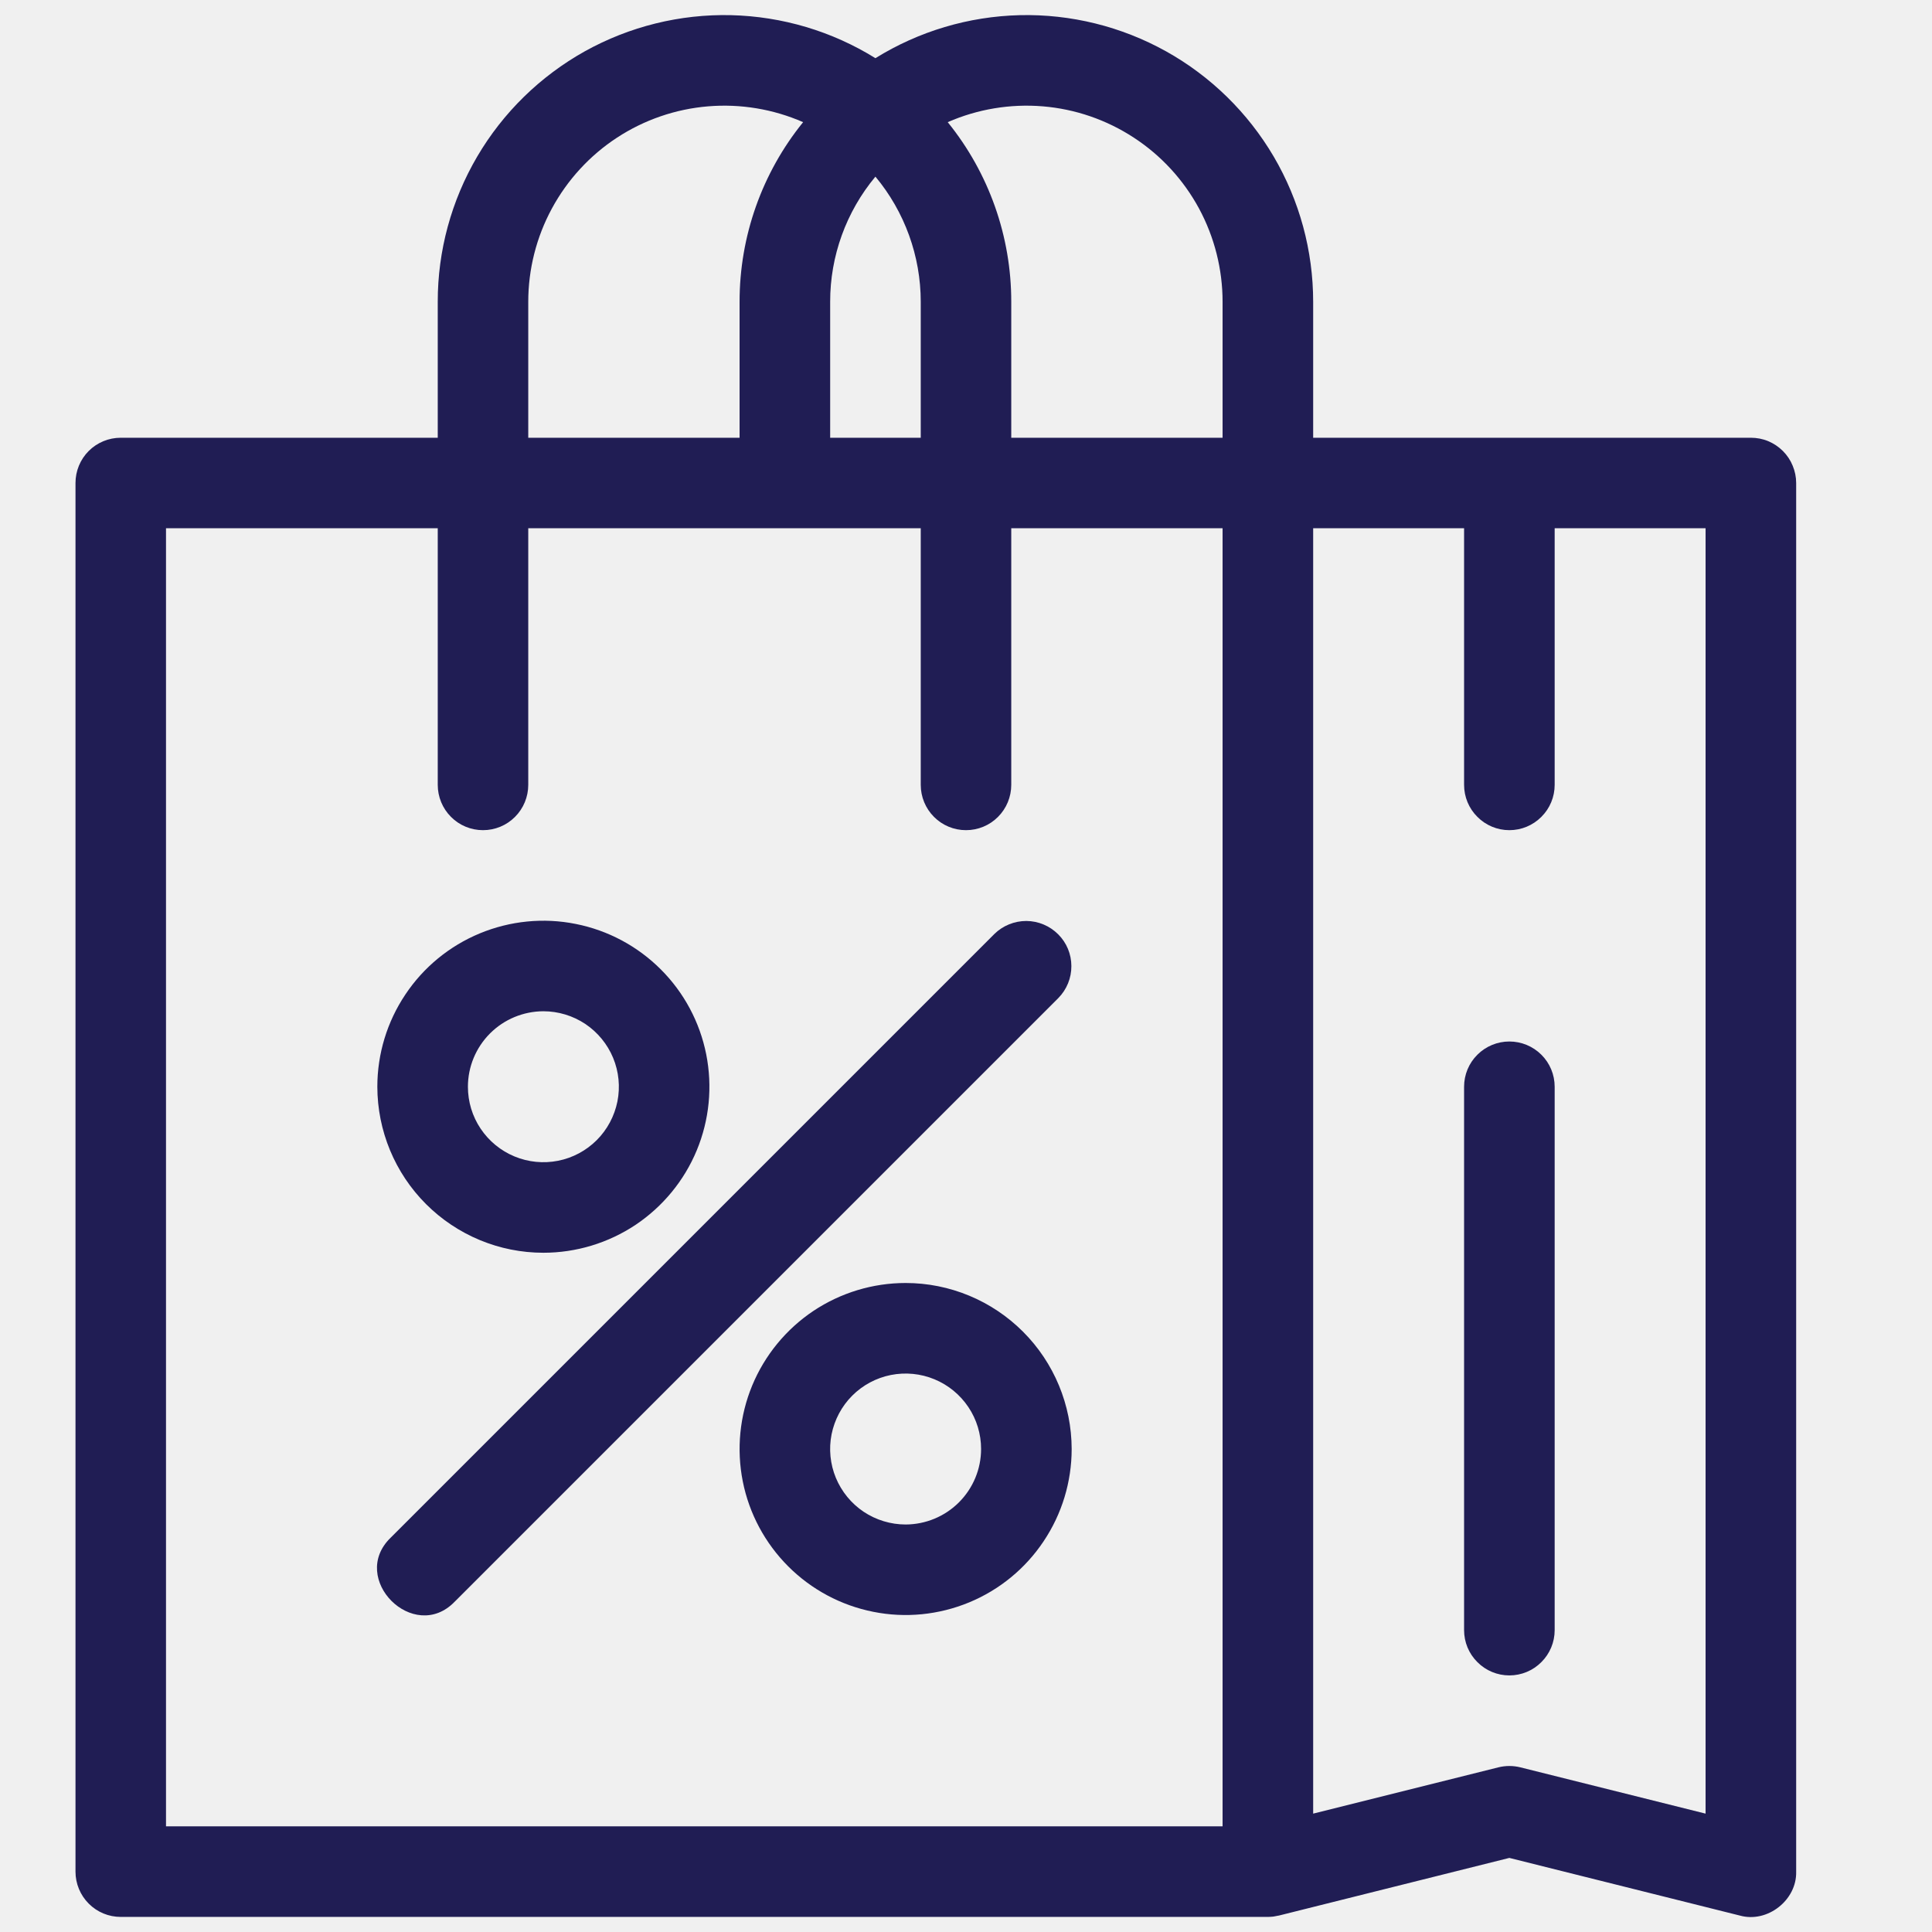
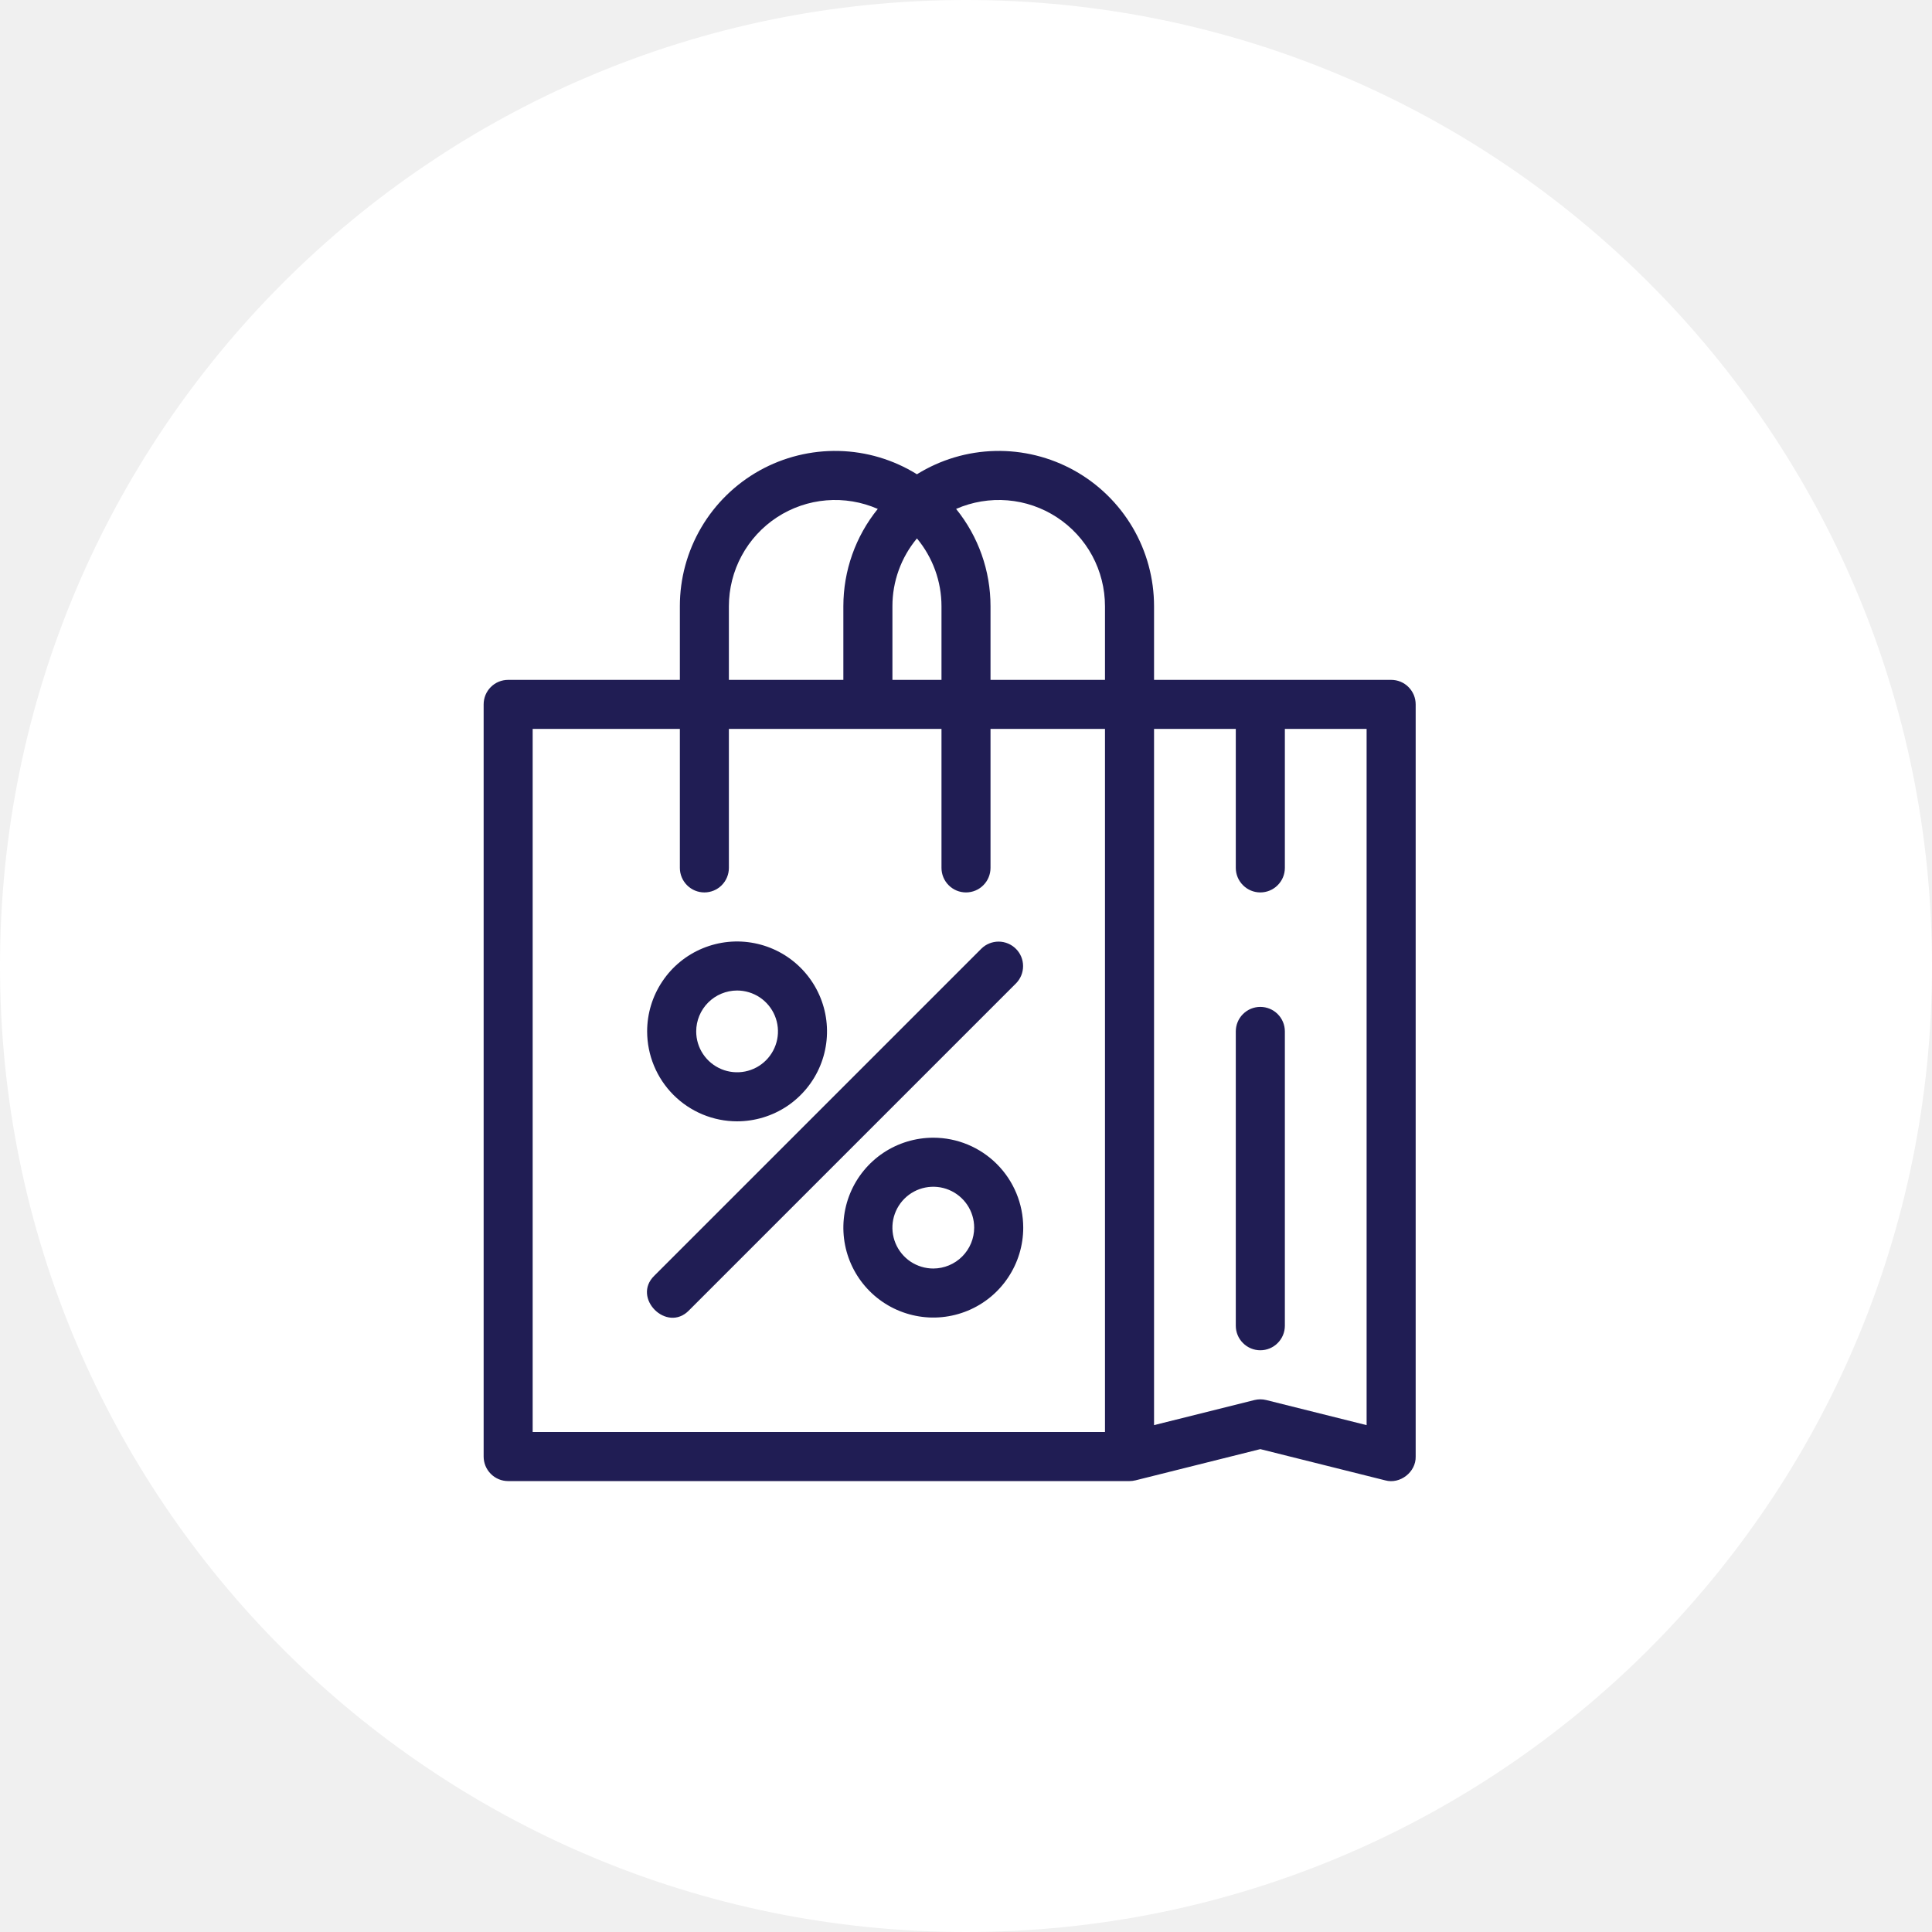
- <svg xmlns="http://www.w3.org/2000/svg" width="26" height="26" viewBox="0 0 26 26" fill="none">
-   <path d="M23.562 5.891H17.672V4.062C17.672 3.375 17.489 2.7 17.141 2.107C16.792 1.514 16.292 1.025 15.691 0.69C15.09 0.356 14.411 0.188 13.724 0.204C13.036 0.221 12.366 0.42 11.781 0.783C11.197 0.42 10.526 0.221 9.839 0.204C9.151 0.188 8.472 0.356 7.871 0.69C7.271 1.025 6.77 1.514 6.422 2.107C6.074 2.7 5.89 3.375 5.891 4.062V5.891H1.625C1.463 5.891 1.308 5.955 1.194 6.069C1.08 6.183 1.016 6.338 1.016 6.5V25.188C1.016 25.349 1.08 25.504 1.194 25.618C1.308 25.733 1.463 25.797 1.625 25.797H17.062C17.086 25.797 17.109 25.795 17.132 25.793C17.138 25.792 17.144 25.791 17.15 25.79C17.168 25.787 17.185 25.784 17.202 25.78C17.205 25.78 17.207 25.779 17.21 25.779L20.312 25.003L23.415 25.779C23.784 25.882 24.182 25.572 24.172 25.188V6.5C24.172 6.42 24.156 6.341 24.125 6.267C24.095 6.193 24.05 6.126 23.993 6.069C23.937 6.013 23.87 5.968 23.796 5.937C23.722 5.906 23.642 5.891 23.562 5.891ZM16.453 4.062V5.891H13.609V4.062C13.61 3.182 13.308 2.328 12.754 1.644C13.156 1.468 13.596 1.395 14.033 1.431C14.47 1.467 14.891 1.612 15.258 1.852C15.626 2.092 15.927 2.42 16.136 2.806C16.344 3.192 16.453 3.624 16.453 4.062ZM11.781 2.377C12.175 2.85 12.391 3.447 12.391 4.062V5.891H11.172V4.062C11.171 3.447 11.387 2.85 11.781 2.377ZM7.109 4.062C7.109 3.624 7.218 3.192 7.427 2.806C7.636 2.42 7.937 2.092 8.304 1.852C8.671 1.612 9.093 1.467 9.53 1.431C9.967 1.395 10.406 1.468 10.808 1.644C10.254 2.328 9.952 3.182 9.953 4.062V5.891H7.109V4.062ZM2.234 24.578V7.109H5.891V10.562C5.891 10.724 5.955 10.879 6.069 10.993C6.183 11.108 6.338 11.172 6.5 11.172C6.662 11.172 6.817 11.108 6.931 10.993C7.045 10.879 7.109 10.724 7.109 10.562V7.109H12.391V10.562C12.391 10.724 12.455 10.879 12.569 10.993C12.683 11.108 12.838 11.172 13 11.172C13.162 11.172 13.317 11.108 13.431 10.993C13.545 10.879 13.609 10.724 13.609 10.562V7.109H16.453V24.578H2.234ZM22.953 24.407L20.46 23.784C20.363 23.76 20.262 23.76 20.165 23.784L17.672 24.407V7.109H19.703V10.562C19.703 10.724 19.767 10.879 19.882 10.993C19.996 11.108 20.151 11.172 20.312 11.172C20.474 11.172 20.629 11.108 20.743 10.993C20.858 10.879 20.922 10.724 20.922 10.562V7.109H22.953V24.407Z" fill="#201D54" />
-   <path d="M20.312 14.016C20.151 14.016 19.996 14.08 19.882 14.194C19.767 14.308 19.703 14.463 19.703 14.625V21.938C19.703 22.099 19.767 22.254 19.882 22.368C19.996 22.483 20.151 22.547 20.312 22.547C20.474 22.547 20.629 22.483 20.743 22.368C20.858 22.254 20.922 22.099 20.922 21.938V14.625C20.922 14.463 20.858 14.308 20.743 14.194C20.629 14.08 20.474 14.016 20.312 14.016Z" fill="#201D54" />
-   <path d="M13.382 12.569L5.257 20.694C4.689 21.245 5.568 22.123 6.118 21.556L14.243 13.431C14.356 13.316 14.419 13.162 14.418 13.001C14.418 12.84 14.354 12.686 14.24 12.573C14.126 12.459 13.972 12.395 13.812 12.394C13.651 12.394 13.496 12.457 13.382 12.569Z" fill="#201D54" />
-   <path d="M12.188 17.266C11.746 17.266 11.314 17.397 10.946 17.642C10.579 17.888 10.292 18.237 10.123 18.645C9.954 19.053 9.91 19.503 9.996 19.936C10.082 20.369 10.295 20.767 10.608 21.08C10.92 21.392 11.318 21.605 11.752 21.691C12.185 21.778 12.634 21.733 13.043 21.564C13.451 21.395 13.8 21.109 14.045 20.741C14.291 20.374 14.422 19.942 14.422 19.5C14.421 18.908 14.186 18.34 13.767 17.921C13.348 17.502 12.78 17.266 12.188 17.266ZM12.188 20.516C11.987 20.516 11.79 20.456 11.623 20.345C11.456 20.233 11.326 20.074 11.249 19.889C11.172 19.703 11.152 19.499 11.191 19.302C11.231 19.105 11.327 18.924 11.469 18.782C11.611 18.64 11.792 18.543 11.989 18.504C12.186 18.465 12.391 18.485 12.576 18.562C12.762 18.639 12.92 18.769 13.032 18.936C13.144 19.103 13.203 19.299 13.203 19.5C13.203 19.769 13.096 20.027 12.905 20.218C12.715 20.408 12.457 20.515 12.188 20.516Z" fill="#201D54" />
-   <path d="M7.312 16.859C7.754 16.859 8.186 16.728 8.554 16.483C8.921 16.237 9.208 15.888 9.377 15.48C9.546 15.072 9.59 14.623 9.504 14.189C9.418 13.756 9.205 13.357 8.892 13.045C8.58 12.733 8.182 12.52 7.748 12.434C7.315 12.347 6.866 12.392 6.457 12.561C6.049 12.73 5.7 13.016 5.455 13.384C5.209 13.751 5.078 14.183 5.078 14.625C5.079 15.217 5.314 15.785 5.733 16.204C6.152 16.623 6.72 16.859 7.312 16.859ZM7.312 13.609C7.513 13.609 7.71 13.669 7.877 13.78C8.044 13.892 8.174 14.051 8.251 14.236C8.328 14.422 8.348 14.626 8.309 14.823C8.269 15.02 8.173 15.201 8.031 15.343C7.889 15.485 7.708 15.582 7.511 15.621C7.314 15.66 7.109 15.64 6.924 15.563C6.738 15.486 6.58 15.356 6.468 15.189C6.356 15.022 6.297 14.826 6.297 14.625C6.297 14.356 6.404 14.098 6.595 13.907C6.785 13.717 7.043 13.61 7.312 13.609Z" fill="#201D54" />
+ <svg xmlns="http://www.w3.org/2000/svg" width="48" height="48" viewBox="0 0 48 48" fill="none">
+   <circle cx="24" cy="24" r="24" fill="white" />
+   <path d="M34.562 16.891H28.672V15.062C28.672 14.375 28.489 13.7 28.141 13.107C27.792 12.514 27.292 12.025 26.691 11.69C26.09 11.356 25.411 11.188 24.724 11.204C24.036 11.22 23.366 11.42 22.781 11.783C22.197 11.42 21.526 11.22 20.839 11.204C20.151 11.188 19.472 11.356 18.871 11.69C18.271 12.025 17.77 12.514 17.422 13.107C17.074 13.7 16.89 14.375 16.891 15.062V16.891H12.625C12.463 16.891 12.308 16.955 12.194 17.069C12.08 17.183 12.016 17.338 12.016 17.5V36.188C12.016 36.349 12.08 36.504 12.194 36.618C12.308 36.733 12.463 36.797 12.625 36.797H28.062C28.086 36.797 28.109 36.795 28.132 36.793C28.138 36.792 28.144 36.791 28.15 36.79C28.168 36.787 28.185 36.784 28.202 36.78C28.205 36.78 28.207 36.779 28.21 36.779L31.312 36.003L34.415 36.779C34.784 36.882 35.182 36.572 35.172 36.188V17.5C35.172 17.42 35.156 17.341 35.126 17.267C35.095 17.193 35.05 17.126 34.993 17.069C34.937 17.012 34.87 16.968 34.796 16.937C34.722 16.906 34.642 16.891 34.562 16.891ZM27.453 15.062V16.891H24.609V15.062C24.61 14.182 24.308 13.328 23.754 12.644C24.156 12.468 24.596 12.395 25.033 12.431C25.47 12.467 25.891 12.612 26.258 12.852C26.625 13.092 26.927 13.42 27.136 13.806C27.344 14.192 27.453 14.624 27.453 15.062ZM22.781 13.377C23.175 13.85 23.391 14.447 23.391 15.062V16.891H22.172V15.062C22.171 14.447 22.387 13.85 22.781 13.377ZM18.109 15.062C18.109 14.624 18.218 14.192 18.427 13.806C18.636 13.42 18.937 13.092 19.304 12.852C19.671 12.612 20.093 12.467 20.53 12.431C20.967 12.395 21.406 12.468 21.808 12.644C21.254 13.328 20.953 14.182 20.953 15.062V16.891H18.109V15.062ZM13.234 35.578V18.109H16.891V21.562C16.891 21.724 16.955 21.879 17.069 21.993C17.183 22.108 17.338 22.172 17.5 22.172C17.662 22.172 17.817 22.108 17.931 21.993C18.045 21.879 18.109 21.724 18.109 21.562V18.109H23.391V21.562C23.391 21.724 23.455 21.879 23.569 21.993C23.683 22.108 23.838 22.172 24 22.172C24.162 22.172 24.317 22.108 24.431 21.993C24.545 21.879 24.609 21.724 24.609 21.562V18.109H27.453V35.578H13.234ZM33.953 35.407L31.46 34.784C31.363 34.76 31.262 34.76 31.165 34.784L28.672 35.407V18.109H30.703V21.562C30.703 21.724 30.767 21.879 30.882 21.993C30.996 22.108 31.151 22.172 31.312 22.172C31.474 22.172 31.629 22.108 31.743 21.993C31.858 21.879 31.922 21.724 31.922 21.562V18.109H33.953V35.407Z" fill="#201D54" />
+   <path d="M31.312 25.016C31.151 25.016 30.996 25.08 30.882 25.194C30.767 25.308 30.703 25.463 30.703 25.625V32.938C30.703 33.099 30.767 33.254 30.882 33.368C30.996 33.483 31.151 33.547 31.312 33.547C31.474 33.547 31.629 33.483 31.743 33.368C31.858 33.254 31.922 33.099 31.922 32.938V25.625C31.922 25.463 31.858 25.308 31.743 25.194C31.629 25.08 31.474 25.016 31.312 25.016Z" fill="#201D54" />
+   <path d="M24.382 23.569L16.257 31.694C15.689 32.245 16.568 33.123 17.118 32.556L25.243 24.431C25.356 24.316 25.419 24.162 25.418 24.001C25.418 23.84 25.354 23.686 25.24 23.573C25.126 23.459 24.972 23.395 24.811 23.394C24.651 23.394 24.496 23.456 24.382 23.569Z" fill="#201D54" />
+   <path d="M23.188 28.266C22.746 28.266 22.314 28.397 21.946 28.642C21.579 28.888 21.292 29.237 21.123 29.645C20.954 30.053 20.91 30.503 20.996 30.936C21.082 31.369 21.295 31.767 21.608 32.08C21.92 32.392 22.318 32.605 22.752 32.691C23.185 32.778 23.634 32.733 24.043 32.564C24.451 32.395 24.8 32.109 25.045 31.741C25.291 31.374 25.422 30.942 25.422 30.5C25.421 29.908 25.186 29.34 24.767 28.921C24.348 28.502 23.78 28.266 23.188 28.266ZM23.188 31.516C22.987 31.516 22.79 31.456 22.623 31.345C22.456 31.233 22.326 31.074 22.249 30.889C22.172 30.703 22.152 30.499 22.191 30.302C22.231 30.105 22.327 29.924 22.469 29.782C22.611 29.64 22.792 29.543 22.989 29.504C23.186 29.465 23.391 29.485 23.576 29.562C23.762 29.639 23.92 29.769 24.032 29.936C24.144 30.103 24.203 30.299 24.203 30.5C24.203 30.769 24.096 31.027 23.905 31.218C23.715 31.408 23.457 31.515 23.188 31.516Z" fill="#201D54" />
+   <path d="M18.312 27.859C18.754 27.859 19.186 27.728 19.554 27.483C19.921 27.237 20.208 26.888 20.377 26.48C20.546 26.072 20.59 25.622 20.504 25.189C20.418 24.756 20.205 24.358 19.892 24.045C19.58 23.733 19.182 23.52 18.748 23.434C18.315 23.347 17.866 23.392 17.457 23.561C17.049 23.73 16.7 24.016 16.455 24.384C16.209 24.751 16.078 25.183 16.078 25.625C16.079 26.217 16.314 26.785 16.733 27.204C17.152 27.623 17.72 27.859 18.312 27.859ZM18.312 24.609C18.513 24.609 18.71 24.669 18.877 24.78C19.044 24.892 19.174 25.051 19.251 25.236C19.328 25.422 19.348 25.626 19.309 25.823C19.269 26.02 19.173 26.201 19.031 26.343C18.889 26.485 18.708 26.582 18.511 26.621C18.314 26.66 18.109 26.64 17.924 26.563C17.738 26.486 17.58 26.356 17.468 26.189C17.356 26.022 17.297 25.826 17.297 25.625C17.297 25.356 17.404 25.098 17.595 24.907C17.785 24.717 18.043 24.61 18.312 24.609Z" fill="#201D54" />
</svg>
